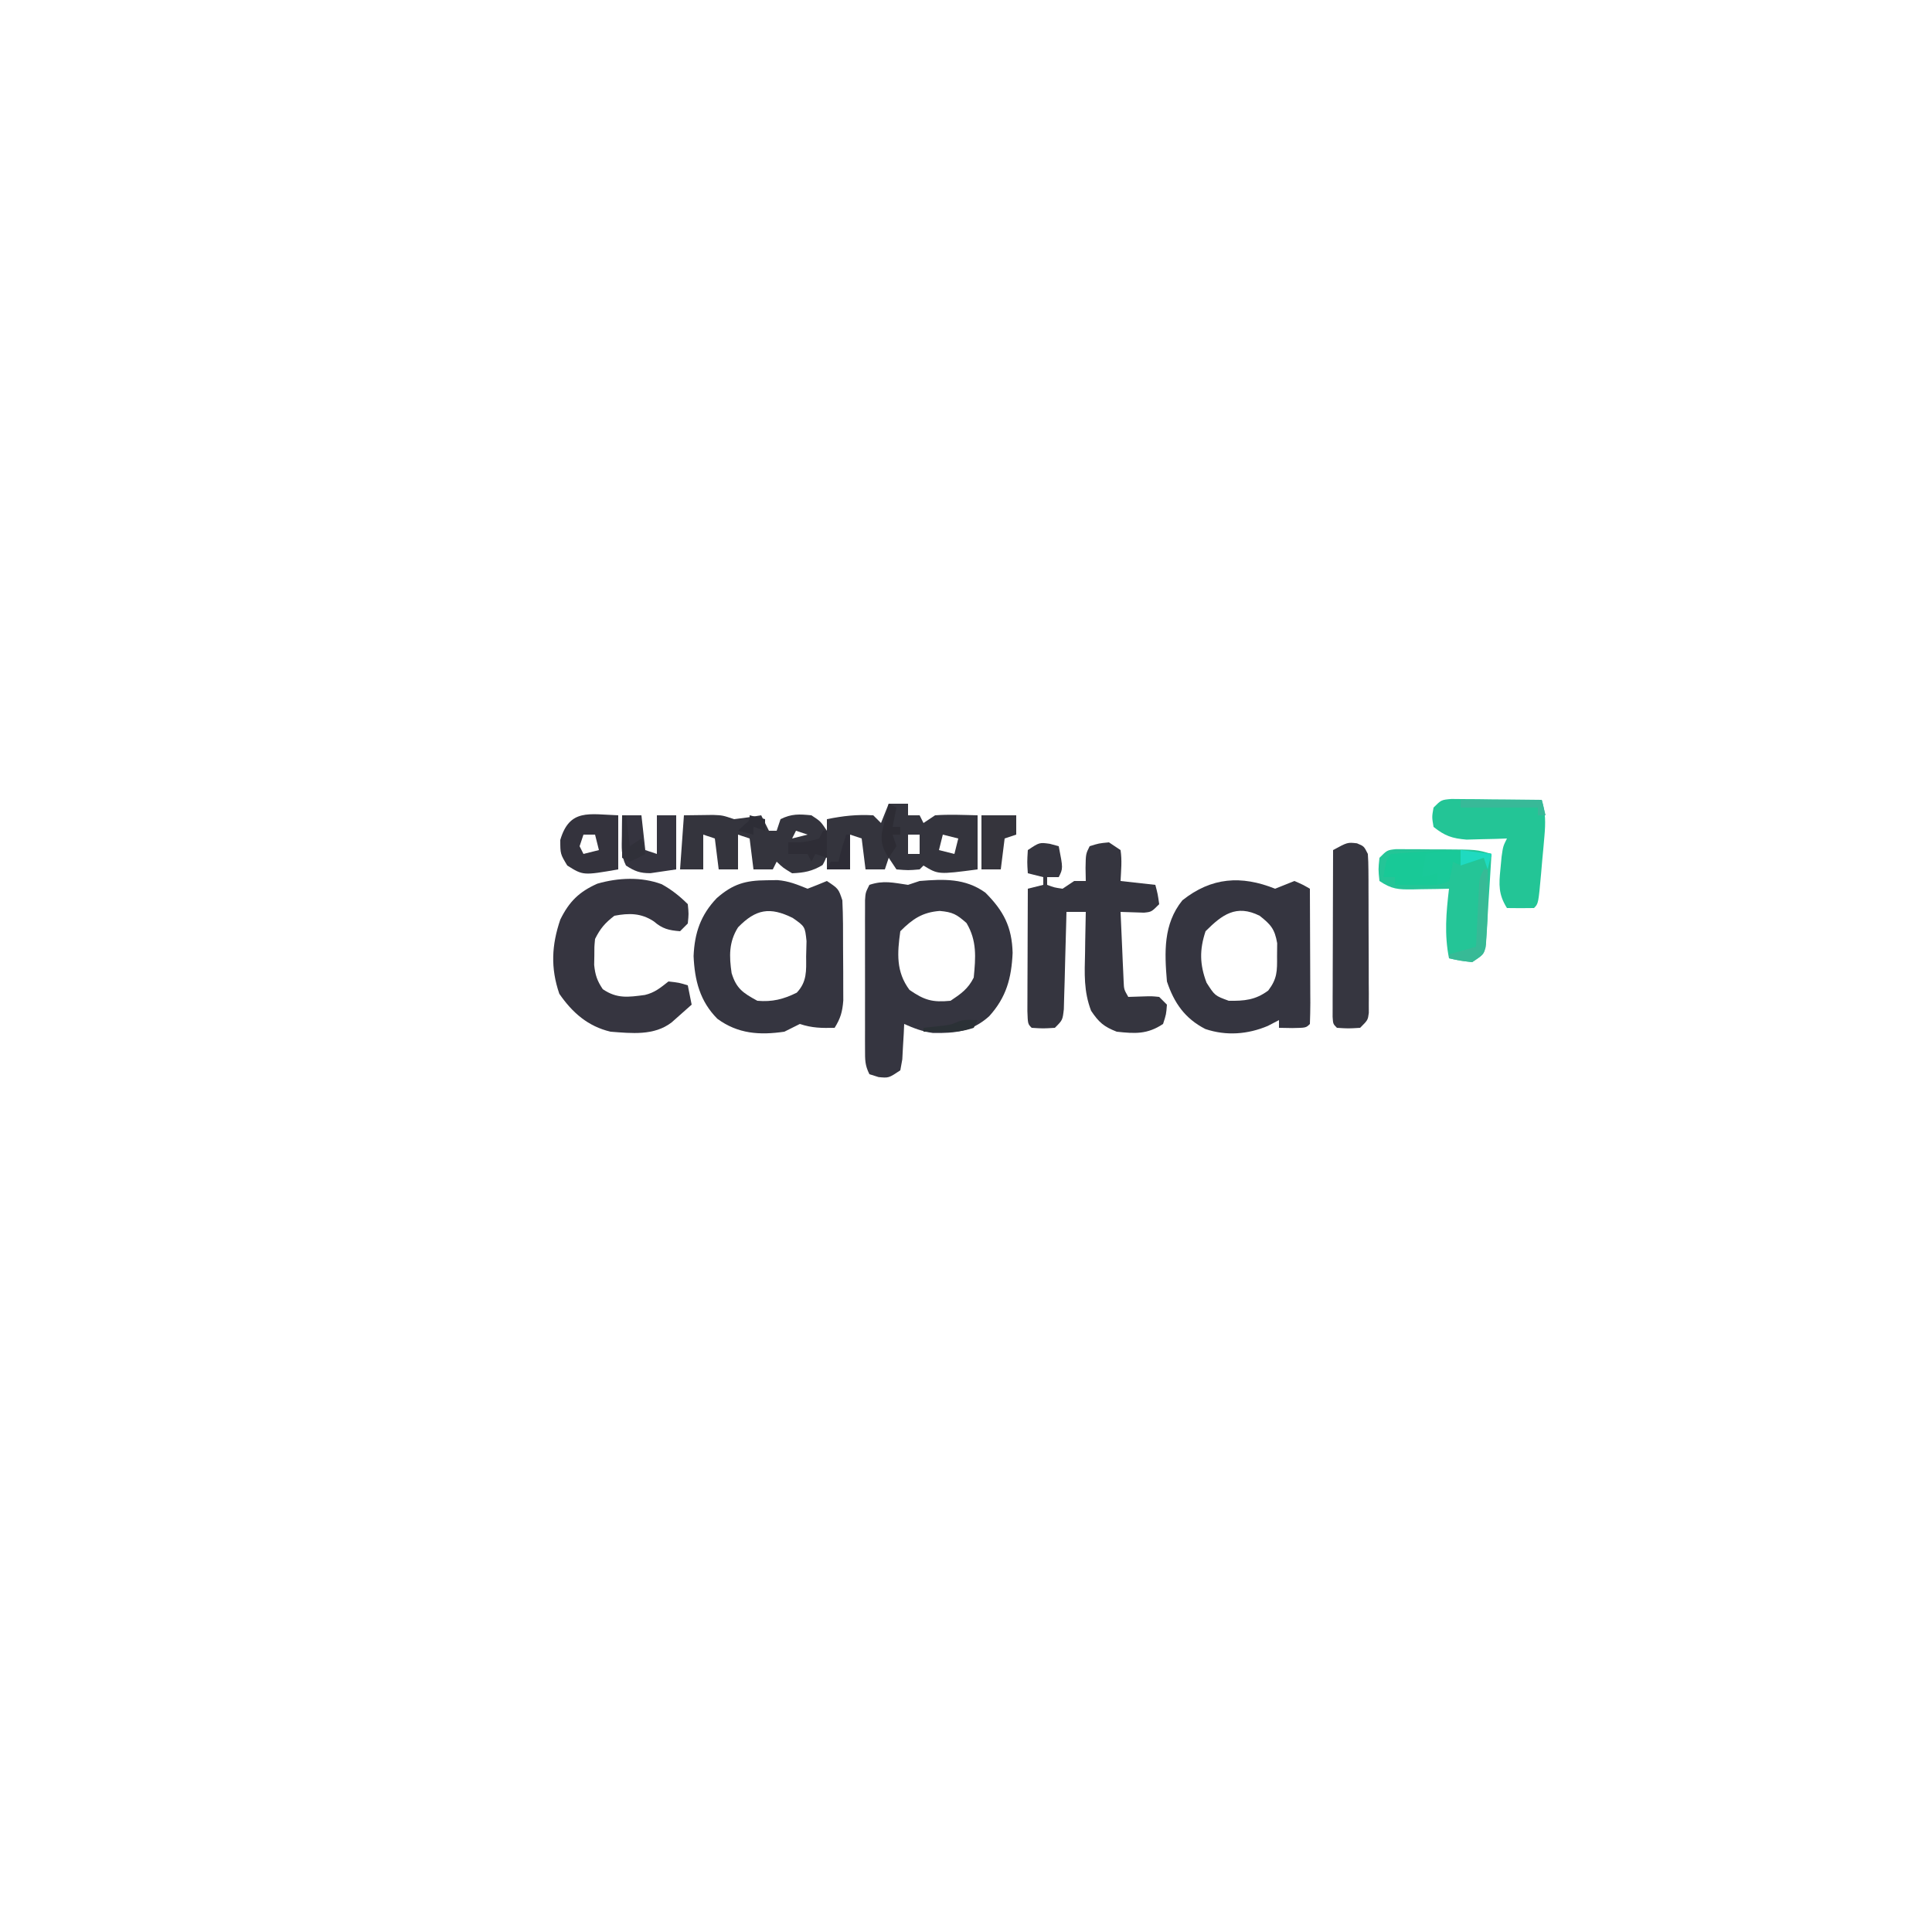
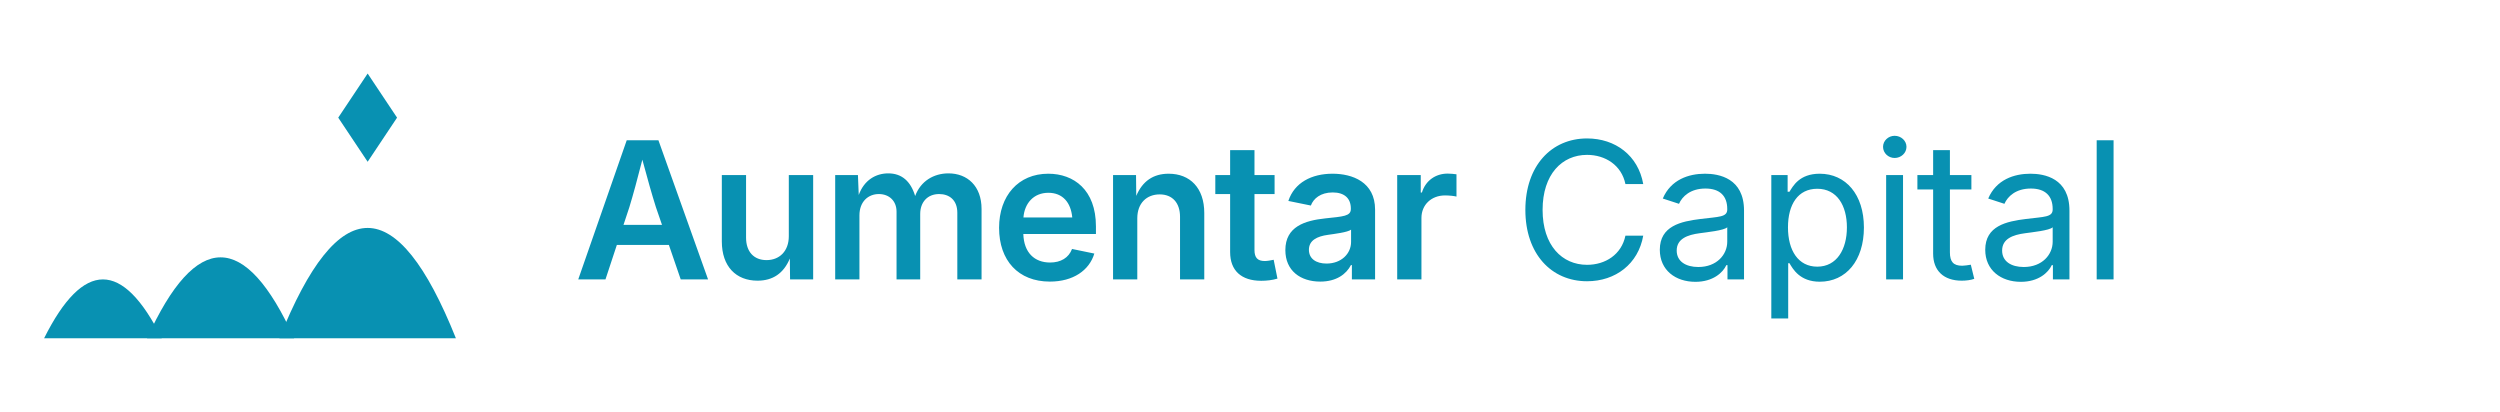
- <svg xmlns="http://www.w3.org/2000/svg" version="1.1" width="500" height="500">
-   <path d="M0 0 C0.99 -0.33 1.98 -0.66 3 -1 C9.222 -1.508 14.745 -1.754 20 2 C24.725 6.725 26.895 10.877 27.066 17.609 C26.769 24.139 25.442 29.097 21 34 C16.577 37.973 12.229 38.429 6.43 38.336 C3.712 37.96 1.499 37.112 -1 36 C-1.037 36.843 -1.075 37.686 -1.113 38.555 C-1.179 39.65 -1.245 40.746 -1.312 41.875 C-1.371 42.966 -1.429 44.056 -1.488 45.18 C-1.657 46.11 -1.826 47.041 -2 48 C-5 50 -5 50 -7.625 49.75 C-8.409 49.502 -9.193 49.255 -10 49 C-11.17 46.66 -11.127 45.281 -11.129 42.674 C-11.133 41.78 -11.136 40.885 -11.139 39.964 C-11.137 38.996 -11.135 38.028 -11.133 37.031 C-11.134 36.04 -11.135 35.049 -11.136 34.027 C-11.136 31.929 -11.135 29.831 -11.13 27.733 C-11.125 24.513 -11.13 21.294 -11.137 18.074 C-11.136 16.039 -11.135 14.004 -11.133 11.969 C-11.135 11.001 -11.137 10.033 -11.139 9.036 C-11.134 7.695 -11.134 7.695 -11.129 6.326 C-11.129 5.537 -11.128 4.748 -11.127 3.935 C-11 2 -11 2 -10 0 C-6.299 -1.234 -3.825 -0.546 0 0 Z M-2 12 C-2.8 17.698 -3.127 22.487 0.375 27.188 C4.224 29.845 6.285 30.462 11 30 C13.7 28.2 15.542 26.916 17 24 C17.511 18.795 17.861 14.436 15.125 9.875 C12.579 7.629 11.579 7.052 8.188 6.75 C3.675 7.104 1.151 8.849 -2 12 Z " fill="#353540" transform="translate(235,229)" />
-   <path d="M0 0 C0.763 0.206 1.526 0.412 2.312 0.625 C3.438 6.375 3.438 6.375 2.312 8.625 C1.323 8.625 0.333 8.625 -0.688 8.625 C-0.688 9.285 -0.688 9.945 -0.688 10.625 C1.16 11.317 1.16 11.317 3.312 11.625 C4.303 10.965 5.293 10.305 6.312 9.625 C7.303 9.625 8.293 9.625 9.312 9.625 C9.292 8.511 9.271 7.397 9.25 6.25 C9.312 2.625 9.312 2.625 10.312 0.625 C12.688 -0.125 12.688 -0.125 15.312 -0.375 C16.302 0.285 17.293 0.945 18.312 1.625 C18.721 4.337 18.446 6.869 18.312 9.625 C21.282 9.955 24.253 10.285 27.312 10.625 C27.938 13 27.938 13 28.312 15.625 C26.312 17.625 26.312 17.625 24.367 17.82 C22.349 17.755 20.331 17.69 18.312 17.625 C18.451 20.917 18.6 24.209 18.75 27.5 C18.789 28.437 18.829 29.374 18.869 30.34 C18.911 31.236 18.953 32.132 18.996 33.055 C19.033 33.882 19.069 34.71 19.107 35.562 C19.195 37.687 19.195 37.687 20.312 39.625 C21.591 39.584 22.87 39.542 24.188 39.5 C26.367 39.43 26.367 39.43 28.312 39.625 C28.973 40.285 29.633 40.945 30.312 41.625 C30.125 44.125 30.125 44.125 29.312 46.625 C25.259 49.327 22.067 49.152 17.312 48.625 C13.955 47.311 12.696 46.195 10.691 43.219 C8.758 38.179 8.991 33.594 9.125 28.25 C9.139 27.228 9.152 26.206 9.166 25.152 C9.201 22.643 9.25 20.134 9.312 17.625 C7.662 17.625 6.013 17.625 4.312 17.625 C4.293 18.463 4.273 19.3 4.252 20.164 C4.174 23.269 4.088 26.373 3.995 29.478 C3.938 31.484 3.891 33.49 3.844 35.496 C3.786 37.381 3.786 37.381 3.727 39.305 C3.695 40.467 3.664 41.63 3.631 42.828 C3.312 45.625 3.312 45.625 1.312 47.625 C-1.75 47.812 -1.75 47.812 -4.688 47.625 C-5.688 46.625 -5.688 46.625 -5.801 43.299 C-5.801 41.823 -5.795 40.347 -5.785 38.871 C-5.783 37.708 -5.783 37.708 -5.781 36.521 C-5.775 34.035 -5.763 31.549 -5.75 29.062 C-5.745 27.381 -5.74 25.699 -5.736 24.018 C-5.725 19.887 -5.708 15.756 -5.688 11.625 C-4.367 11.295 -3.047 10.965 -1.688 10.625 C-1.688 9.965 -1.688 9.305 -1.688 8.625 C-3.007 8.295 -4.327 7.965 -5.688 7.625 C-5.875 4.75 -5.875 4.75 -5.688 1.625 C-2.688 -0.375 -2.688 -0.375 0 0 Z " fill="#35353F" transform="translate(271.6875,218.375)" />
-   <path d="M0 0 C1.404 -0.021 1.404 -0.021 2.836 -0.043 C5.787 0.201 7.898 1.096 10.625 2.188 C12.302 1.548 13.971 0.884 15.625 0.188 C18.625 2.188 18.625 2.188 19.625 5.188 C19.829 9.318 19.811 13.449 19.81 17.584 C19.812 19.614 19.831 21.644 19.85 23.674 C19.852 24.956 19.853 26.238 19.855 27.559 C19.86 28.733 19.864 29.908 19.868 31.119 C19.635 34.058 19.163 35.713 17.625 38.188 C14.282 38.262 11.821 38.253 8.625 37.188 C7.286 37.843 5.953 38.511 4.625 39.188 C-1.787 40.133 -7.399 39.752 -12.715 35.855 C-17.251 31.298 -18.596 25.916 -18.875 19.625 C-18.623 13.631 -17.057 8.995 -12.879 4.621 C-8.684 0.949 -5.446 0.037 0 0 Z M-7.375 12.188 C-9.78 16.013 -9.668 19.672 -9.035 24.023 C-7.808 28.045 -6.068 29.173 -2.375 31.188 C1.461 31.526 4.403 30.796 7.828 29.09 C10.489 26.273 10.285 23.427 10.25 19.75 C10.284 18.431 10.317 17.113 10.352 15.754 C9.961 11.97 9.961 11.97 6.777 9.746 C0.852 6.816 -2.765 7.45 -7.375 12.188 Z " fill="#353540" transform="translate(198.375,227.8125)" />
-   <path d="M0 0 C1.672 -0.653 3.339 -1.319 5 -2 C7.152 -1.062 7.152 -1.062 9 0 C9.025 4.966 9.043 9.932 9.055 14.899 C9.06 16.589 9.067 18.28 9.075 19.971 C9.088 22.396 9.093 24.821 9.098 27.246 C9.103 28.007 9.108 28.767 9.113 29.55 C9.113 31.367 9.062 33.184 9 35 C8 36 8 36 4.438 36.062 C3.303 36.042 2.169 36.021 1 36 C1 35.34 1 34.68 1 34 C0.051 34.495 -0.897 34.99 -1.875 35.5 C-7.083 37.703 -12.651 38.127 -18.055 36.309 C-23.358 33.589 -26.153 29.542 -28 24 C-28.632 16.429 -28.969 9.17 -24 3 C-16.48 -2.985 -8.742 -3.497 0 0 Z M-18 11 C-19.592 15.776 -19.531 19.594 -17.75 24.312 C-15.588 27.69 -15.588 27.69 -12 29 C-7.956 29.058 -5.087 28.808 -1.781 26.352 C0.555 23.267 0.535 21.337 0.5 17.5 C0.51 16.376 0.521 15.252 0.531 14.094 C-0.1 10.418 -1.117 9.281 -4 7 C-10.078 3.961 -13.736 6.736 -18 11 Z " fill="#353540" transform="translate(330,230)" />
-   <path d="M0 0 C2.576 1.43 4.666 3.084 6.746 5.164 C6.996 7.664 6.996 7.664 6.746 10.164 C6.086 10.824 5.426 11.484 4.746 12.164 C1.812 11.932 0.181 11.539 -2.066 9.602 C-5.335 7.453 -8.452 7.438 -12.254 8.164 C-14.685 10.034 -15.895 11.445 -17.254 14.164 C-17.451 16.24 -17.451 16.24 -17.441 18.539 C-17.463 19.695 -17.463 19.695 -17.484 20.875 C-17.222 23.482 -16.719 24.992 -15.254 27.164 C-11.564 29.689 -8.617 29.223 -4.363 28.66 C-1.792 28.055 -0.308 26.778 1.746 25.164 C4.496 25.477 4.496 25.477 6.746 26.164 C7.241 28.639 7.241 28.639 7.746 31.164 C6.647 32.149 5.542 33.127 4.434 34.102 C3.819 34.647 3.204 35.192 2.57 35.754 C-1.965 39.26 -7.813 38.583 -13.254 38.164 C-19.101 36.784 -23.134 33.238 -26.504 28.352 C-28.792 21.678 -28.496 15.768 -26.254 9.164 C-23.956 4.479 -21.359 1.948 -16.664 -0.141 C-11.266 -1.698 -5.314 -1.971 0 0 Z " fill="#363540" transform="translate(171.2539,228.8359)" />
-   <path d="M0 0 C1.391 0.006 1.391 0.006 2.811 0.012 C3.824 0.014 4.837 0.016 5.881 0.018 C6.944 0.031 8.006 0.043 9.1 0.055 C10.155 0.056 11.209 0.057 12.295 0.057 C20.858 0.106 20.858 0.106 24.725 1.243 C24.477 5.536 24.198 9.827 23.913 14.118 C23.842 15.341 23.772 16.565 23.7 17.825 C23.619 18.992 23.539 20.158 23.456 21.36 C23.387 22.439 23.319 23.518 23.249 24.629 C22.725 27.243 22.725 27.243 19.725 29.243 C16.538 28.868 16.538 28.868 13.725 28.243 C12.493 22.084 12.995 16.456 13.725 10.243 C12.677 10.266 11.629 10.289 10.549 10.313 C9.17 10.332 7.792 10.35 6.413 10.368 C5.377 10.393 5.377 10.393 4.321 10.419 C0.554 10.455 -1.059 10.387 -4.275 8.243 C-4.587 5.243 -4.587 5.243 -4.275 2.243 C-2.275 0.243 -2.275 0.243 0 0 Z " fill="#24C597" transform="translate(361.2749,219.7571)" />
-   <path d="M0 0 C1.65 0 3.3 0 5 0 C5 0.99 5 1.98 5 3 C5.99 3 6.98 3 8 3 C8.33 3.66 8.66 4.32 9 5 C9.99 4.34 10.98 3.68 12 3 C15.684 2.733 19.301 2.913 23 3 C23 7.62 23 12.24 23 17 C12.821 18.339 12.821 18.339 9 16 C8.67 16.33 8.34 16.66 8 17 C5.062 17.25 5.062 17.25 2 17 C1.34 16.01 0.68 15.02 0 14 C-0.33 14.99 -0.66 15.98 -1 17 C-2.65 17 -4.3 17 -6 17 C-6.33 14.36 -6.66 11.72 -7 9 C-7.99 8.67 -8.98 8.34 -10 8 C-10 10.97 -10 13.94 -10 17 C-11.98 17 -13.96 17 -16 17 C-16 12.71 -16 8.42 -16 4 C-11.734 3.147 -8.307 2.756 -4 3 C-3.34 3.66 -2.68 4.32 -2 5 C-1.34 3.35 -0.68 1.7 0 0 Z M5 8 C5 9.65 5 11.3 5 13 C5.99 13 6.98 13 8 13 C8 11.35 8 9.7 8 8 C7.01 8 6.02 8 5 8 Z M14 8 C13.67 9.32 13.34 10.64 13 12 C14.32 12.33 15.64 12.66 17 13 C17.33 11.68 17.66 10.36 18 9 C16.68 8.67 15.36 8.34 14 8 Z " fill="#34343D" transform="translate(230,208)" />
-   <path d="M0 0 C1.079 0.01 2.158 0.021 3.269 0.032 C5.019 0.041 5.019 0.041 6.804 0.051 C8.028 0.068 9.251 0.085 10.511 0.102 C11.742 0.111 12.973 0.12 14.242 0.129 C17.29 0.153 20.338 0.186 23.386 0.227 C24.411 3.511 24.383 6.199 24.082 9.614 C23.993 10.634 23.904 11.654 23.812 12.706 C23.713 13.765 23.613 14.823 23.511 15.915 C23.42 16.985 23.328 18.056 23.234 19.159 C22.519 27.094 22.519 27.094 21.386 28.227 C19.053 28.268 16.719 28.269 14.386 28.227 C12.167 24.707 12.283 22.183 12.699 18.102 C12.798 17.048 12.897 15.993 13 14.907 C13.386 12.227 13.386 12.227 14.386 10.227 C13.434 10.262 12.481 10.297 11.5 10.333 C10.245 10.36 8.991 10.387 7.699 10.415 C6.457 10.449 5.216 10.484 3.937 10.52 C0.172 10.209 -1.679 9.564 -4.614 7.227 C-5.051 4.665 -5.051 4.665 -4.614 2.227 C-2.614 0.227 -2.614 0.227 0 0 Z " fill="#23C596" transform="translate(375.6138,206.7729)" />
-   <path d="M0 0 C1.812 0.75 1.812 0.75 2.812 2.75 C2.912 4.128 2.951 5.511 2.958 6.893 C2.967 8.174 2.967 8.174 2.977 9.481 C2.978 10.405 2.979 11.329 2.98 12.281 C2.984 13.228 2.987 14.175 2.991 15.151 C2.996 17.155 2.998 19.159 2.998 21.163 C3 24.237 3.018 27.312 3.037 30.387 C3.04 32.331 3.042 34.275 3.043 36.219 C3.05 37.143 3.057 38.067 3.065 39.019 C3.062 39.873 3.059 40.727 3.055 41.607 C3.057 42.361 3.058 43.114 3.06 43.891 C2.812 45.75 2.812 45.75 0.812 47.75 C-2.25 47.938 -2.25 47.938 -5.188 47.75 C-6.188 46.75 -6.188 46.75 -6.308 44.921 C-6.306 44.124 -6.303 43.327 -6.301 42.506 C-6.301 41.605 -6.301 40.704 -6.301 39.776 C-6.296 38.797 -6.29 37.817 -6.285 36.809 C-6.284 35.811 -6.282 34.814 -6.281 33.786 C-6.275 30.587 -6.263 27.387 -6.25 24.188 C-6.245 22.024 -6.24 19.861 -6.236 17.697 C-6.225 12.381 -6.209 7.066 -6.188 1.75 C-2.461 -0.281 -2.461 -0.281 0 0 Z " fill="#363640" transform="translate(351.1875,218.25)" />
-   <path d="M0 0 C1.588 -0.021 3.176 -0.041 4.812 -0.062 C5.706 -0.074 6.599 -0.086 7.52 -0.098 C10 0 10 0 13 1 C15.341 0.722 17.676 0.395 20 0 C20.66 1.32 21.32 2.64 22 4 C22.66 4 23.32 4 24 4 C24.33 3.01 24.66 2.02 25 1 C27.841 -0.42 29.855 -0.315 33 0 C35.375 1.562 35.375 1.562 37 4 C37.425 7.458 37.701 9.832 35.875 12.875 C33.201 14.48 31.11 14.873 28 15 C25.625 13.562 25.625 13.562 24 12 C23.67 12.66 23.34 13.32 23 14 C21.35 14 19.7 14 18 14 C17.67 11.36 17.34 8.72 17 6 C16.01 5.67 15.02 5.34 14 5 C14 7.97 14 10.94 14 14 C12.35 14 10.7 14 9 14 C8.67 11.36 8.34 8.72 8 6 C7.01 5.67 6.02 5.34 5 5 C5 7.97 5 10.94 5 14 C3.02 14 1.04 14 -1 14 C-0.67 9.38 -0.34 4.76 0 0 Z M29 4 C28.67 4.66 28.34 5.32 28 6 C29.32 5.67 30.64 5.34 32 5 C31.01 4.67 30.02 4.34 29 4 Z M28 9 C32 10 32 10 32 10 Z " fill="#34343D" transform="translate(177,211)" />
-   <path d="M0 0 C0 4.62 0 9.24 0 14 C-9.084 15.575 -9.084 15.575 -13.188 13 C-15 10 -15 10 -15 6.375 C-12.582 -1.785 -7.534 -0.266 0 0 Z M-9 5 C-9.33 5.99 -9.66 6.98 -10 8 C-9.67 8.66 -9.34 9.32 -9 10 C-7.68 9.67 -6.36 9.34 -5 9 C-5.33 7.68 -5.66 6.36 -6 5 C-6.99 5 -7.98 5 -9 5 Z " fill="#34333D" transform="translate(160,211)" />
-   <path d="M0 0 C1.65 0 3.3 0 5 0 C5.33 2.97 5.66 5.94 6 9 C6.99 9.33 7.98 9.66 9 10 C9 6.7 9 3.4 9 0 C10.65 0 12.3 0 14 0 C14 4.62 14 9.24 14 14 C12.598 14.206 11.195 14.412 9.75 14.625 C8.961 14.741 8.172 14.857 7.359 14.977 C4.639 15.004 3.265 14.473 1 13 C-0.322 10.355 -0.097 8.322 -0.062 5.375 C-0.053 4.372 -0.044 3.369 -0.035 2.336 C-0.024 1.565 -0.012 0.794 0 0 Z " fill="#35343F" transform="translate(161,211)" />
-   <path d="M0 0 C-0.33 1.32 -0.66 2.64 -1 4 C-1.33 3.01 -1.66 2.02 -2 1 C-3.423 1.526 -3.423 1.526 -4.875 2.062 C-8 3 -8 3 -10 2 C-10.124 2.804 -10.248 3.609 -10.375 4.438 C-10.684 5.706 -10.684 5.706 -11 7 C-13.765 8.382 -16.046 8.095 -19.125 8.062 C-20.221 8.053 -21.316 8.044 -22.445 8.035 C-23.71 8.018 -23.71 8.018 -25 8 C-25 7.34 -25 6.68 -25 6 C-25.99 6 -26.98 6 -28 6 C-27.125 1.125 -27.125 1.125 -26 0 C-23.14 -0.268 -20.304 -0.471 -17.438 -0.625 C-16.651 -0.677 -15.864 -0.728 -15.053 -0.781 C-9.884 -1.071 -5.118 -0.786 0 0 Z " fill="#18C997" transform="translate(386,221)" />
-   <path d="M0 0 C2.97 0 5.94 0 9 0 C9 1.65 9 3.3 9 5 C8.01 5.33 7.02 5.66 6 6 C5.67 8.64 5.34 11.28 5 14 C3.35 14 1.7 14 0 14 C0 9.38 0 4.76 0 0 Z " fill="#35343C" transform="translate(254,211)" />
-   <path d="M0 0 C-0.33 1.32 -0.66 2.64 -1 4 C-1.33 3.01 -1.66 2.02 -2 1 C-3.423 1.526 -3.423 1.526 -4.875 2.062 C-8 3 -8 3 -10 2 C-10.33 3.65 -10.66 5.3 -11 7 C-11.99 7.33 -12.98 7.66 -14 8 C-14 7.01 -14 6.02 -14 5 C-15.32 5.33 -16.64 5.66 -18 6 C-17.67 4.02 -17.34 2.04 -17 0 C-11.064 -0.893 -5.93 -0.97 0 0 Z " fill="#19C999" transform="translate(386,221)" />
-   <path d="M0 0 C6.93 0 13.86 0 21 0 C21.33 1.32 21.66 2.64 22 4 C21.34 4 20.68 4 20 4 C20 3.34 20 2.68 20 2 C13.4 2 6.8 2 0 2 C0 1.34 0 0.68 0 0 Z " fill="#38B998" transform="translate(378,207)" />
-   <path d="M0 0 C0.33 0 0.66 0 1 0 C1.091 5.883 1.117 11.754 0.688 17.625 C0.6 18.82 0.6 18.82 0.512 20.039 C0 22 0 22 -3 24 C-6.188 23.625 -6.188 23.625 -9 23 C-9 22.67 -9 22.34 -9 22 C-6.69 21.34 -4.38 20.68 -2 20 C-1.939 18.724 -1.879 17.448 -1.816 16.133 C-1.732 14.464 -1.647 12.794 -1.562 11.125 C-1.523 10.283 -1.484 9.441 -1.443 8.574 C-1.401 7.769 -1.36 6.963 -1.316 6.133 C-1.28 5.389 -1.243 4.646 -1.205 3.879 C-1 2 -1 2 0 0 Z " fill="#37BA96" transform="translate(384,225)" />
-   <path d="M0 0 C0.33 0 0.66 0 1 0 C1 2.31 1 4.62 1 7 C0.01 6.67 -0.98 6.34 -2 6 C-2.33 6.66 -2.66 7.32 -3 8 C-3.33 7.34 -3.66 6.68 -4 6 C-5.65 6 -7.3 6 -9 6 C-9 5.01 -9 4.02 -9 3 C-8.01 3 -7.02 3 -6 3 C-3.397 2.68 -3.397 2.68 -1 2 C-0.67 1.34 -0.34 0.68 0 0 Z " fill="#2E2D36" transform="translate(213,215)" />
-   <path d="M0 0 C0.33 0 0.66 0 1 0 C1.33 2.64 1.66 5.28 2 8 C2.99 7.34 3.98 6.68 5 6 C5.33 7.32 5.66 8.64 6 10 C4.125 11.062 4.125 11.062 2 12 C1.34 11.67 0.68 11.34 0 11 C0 7.37 0 3.74 0 0 Z " fill="#303039" transform="translate(161,211)" />
-   <path d="M0 0 C0.66 0.33 1.32 0.66 2 1 C1.67 2.65 1.34 4.3 1 6 C1.66 6 2.32 6 3 6 C3 6.66 3 7.32 3 8 C2.34 8 1.68 8 1 8 C1.33 8.99 1.66 9.98 2 11 C1.01 12.485 1.01 12.485 0 14 C-1.535 11.567 -2.031 10.329 -1.758 7.422 C-1.549 6.54 -1.34 5.658 -1.125 4.75 C-0.921 3.858 -0.718 2.966 -0.508 2.047 C-0.34 1.371 -0.173 0.696 0 0 Z " fill="#2D2C34" transform="translate(230,208)" />
-   <path d="M0 0 C0.33 0 0.66 0 1 0 C1 2.97 1 5.94 1 9 C-0.98 9 -2.96 9 -5 9 C-4.67 8.34 -4.34 7.68 -4 7 C-3.34 7 -2.68 7 -2 7 C-1.856 6.402 -1.711 5.804 -1.562 5.188 C-1.113 3.438 -0.571 1.713 0 0 Z " fill="#2D2C36" transform="translate(219,216)" />
-   <path d="M0 0 C2.64 0.33 5.28 0.66 8 1 C7.67 2.32 7.34 3.64 7 5 C6.67 4.01 6.34 3.02 6 2 C4.02 2.66 2.04 3.32 0 4 C0 2.68 0 1.36 0 0 Z " fill="#1FDAC0" transform="translate(378,220)" />
-   <path d="M0 0 C1.207 0.031 1.207 0.031 2.438 0.062 C2.107 0.723 1.778 1.383 1.438 2.062 C-1.577 3.067 -3.604 3.166 -6.75 3.125 C-8.102 3.111 -8.102 3.111 -9.48 3.098 C-10.168 3.086 -10.855 3.074 -11.562 3.062 C-11.562 2.732 -11.562 2.402 -11.562 2.062 C-9.512 1.835 -7.461 1.607 -5.41 1.379 C-2.805 0.933 -2.893 0.071 0 0 Z " fill="#2B3136" transform="translate(250.5625,263.9375)" />
-   <path d="M0 0 C1.32 0.33 2.64 0.66 4 1 C4 1.99 4 2.98 4 4 C3.01 3.67 2.02 3.34 1 3 C1 3.66 1 4.32 1 5 C-0.32 4.67 -1.64 4.34 -3 4 C-2.505 3.526 -2.01 3.051 -1.5 2.562 C0.115 1.241 0.115 1.241 0 0 Z " fill="#2D2D36" transform="translate(194,211)" />
+ <svg xmlns="http://www.w3.org/2000/svg" viewBox="0 0 340 56" role="img" aria-label="Aumentar Capital logo">
+   <g fill="#0891B2">
+     <path d="M6 46 Q14 30 22 46 Z" />
+     <path d="M20 46 Q30 24 40 46 Z" />
+     <path d="M38 46 Q50 16 62 46 Z" />
+     <polygon points="50,10 54,16 50,22 46,16" />
+   </g>
+   <text x="78" y="38" font-family="'Inter', 'Plus Jakarta Sans', -apple-system, BlinkMacSystemFont, 'Segoe UI', system-ui, sans-serif" font-size="26" fill="#0891B2">
+     <tspan font-weight="600" letter-spacing="-0.5">Aumentar</tspan>
+     <tspan font-weight="400" letter-spacing="-0.3"> Capital</tspan>
+   </text>
</svg>
